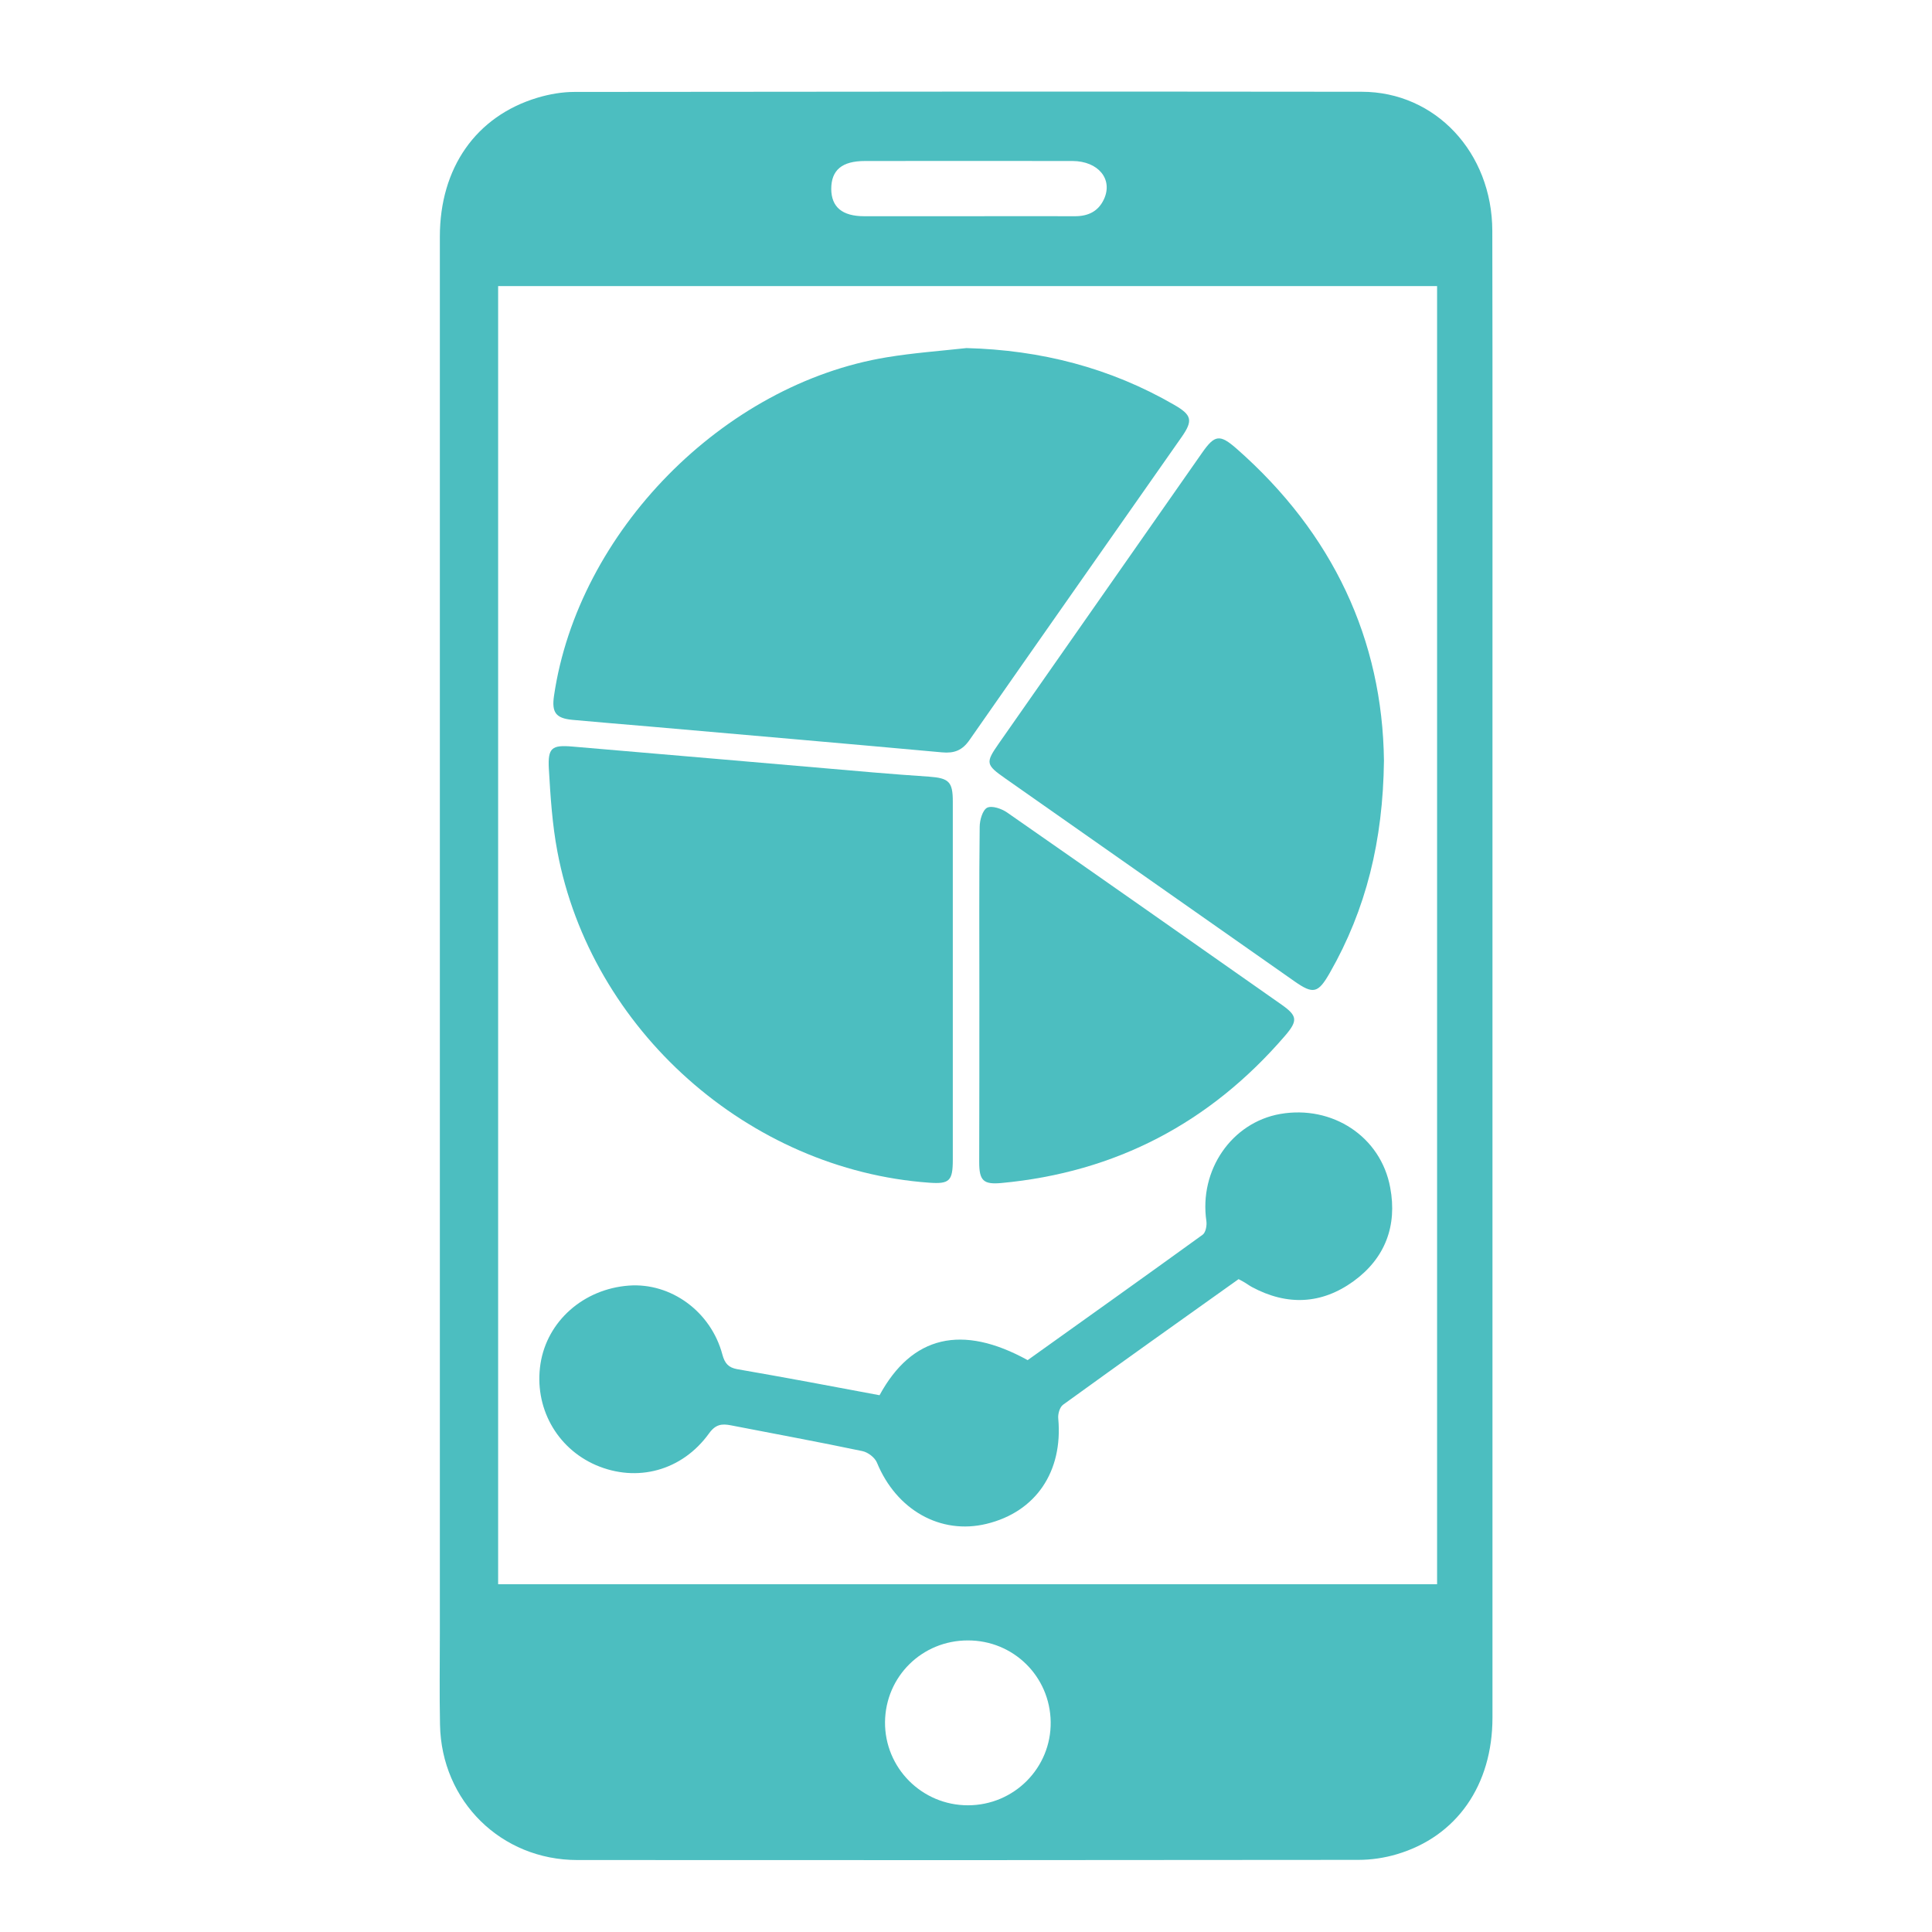
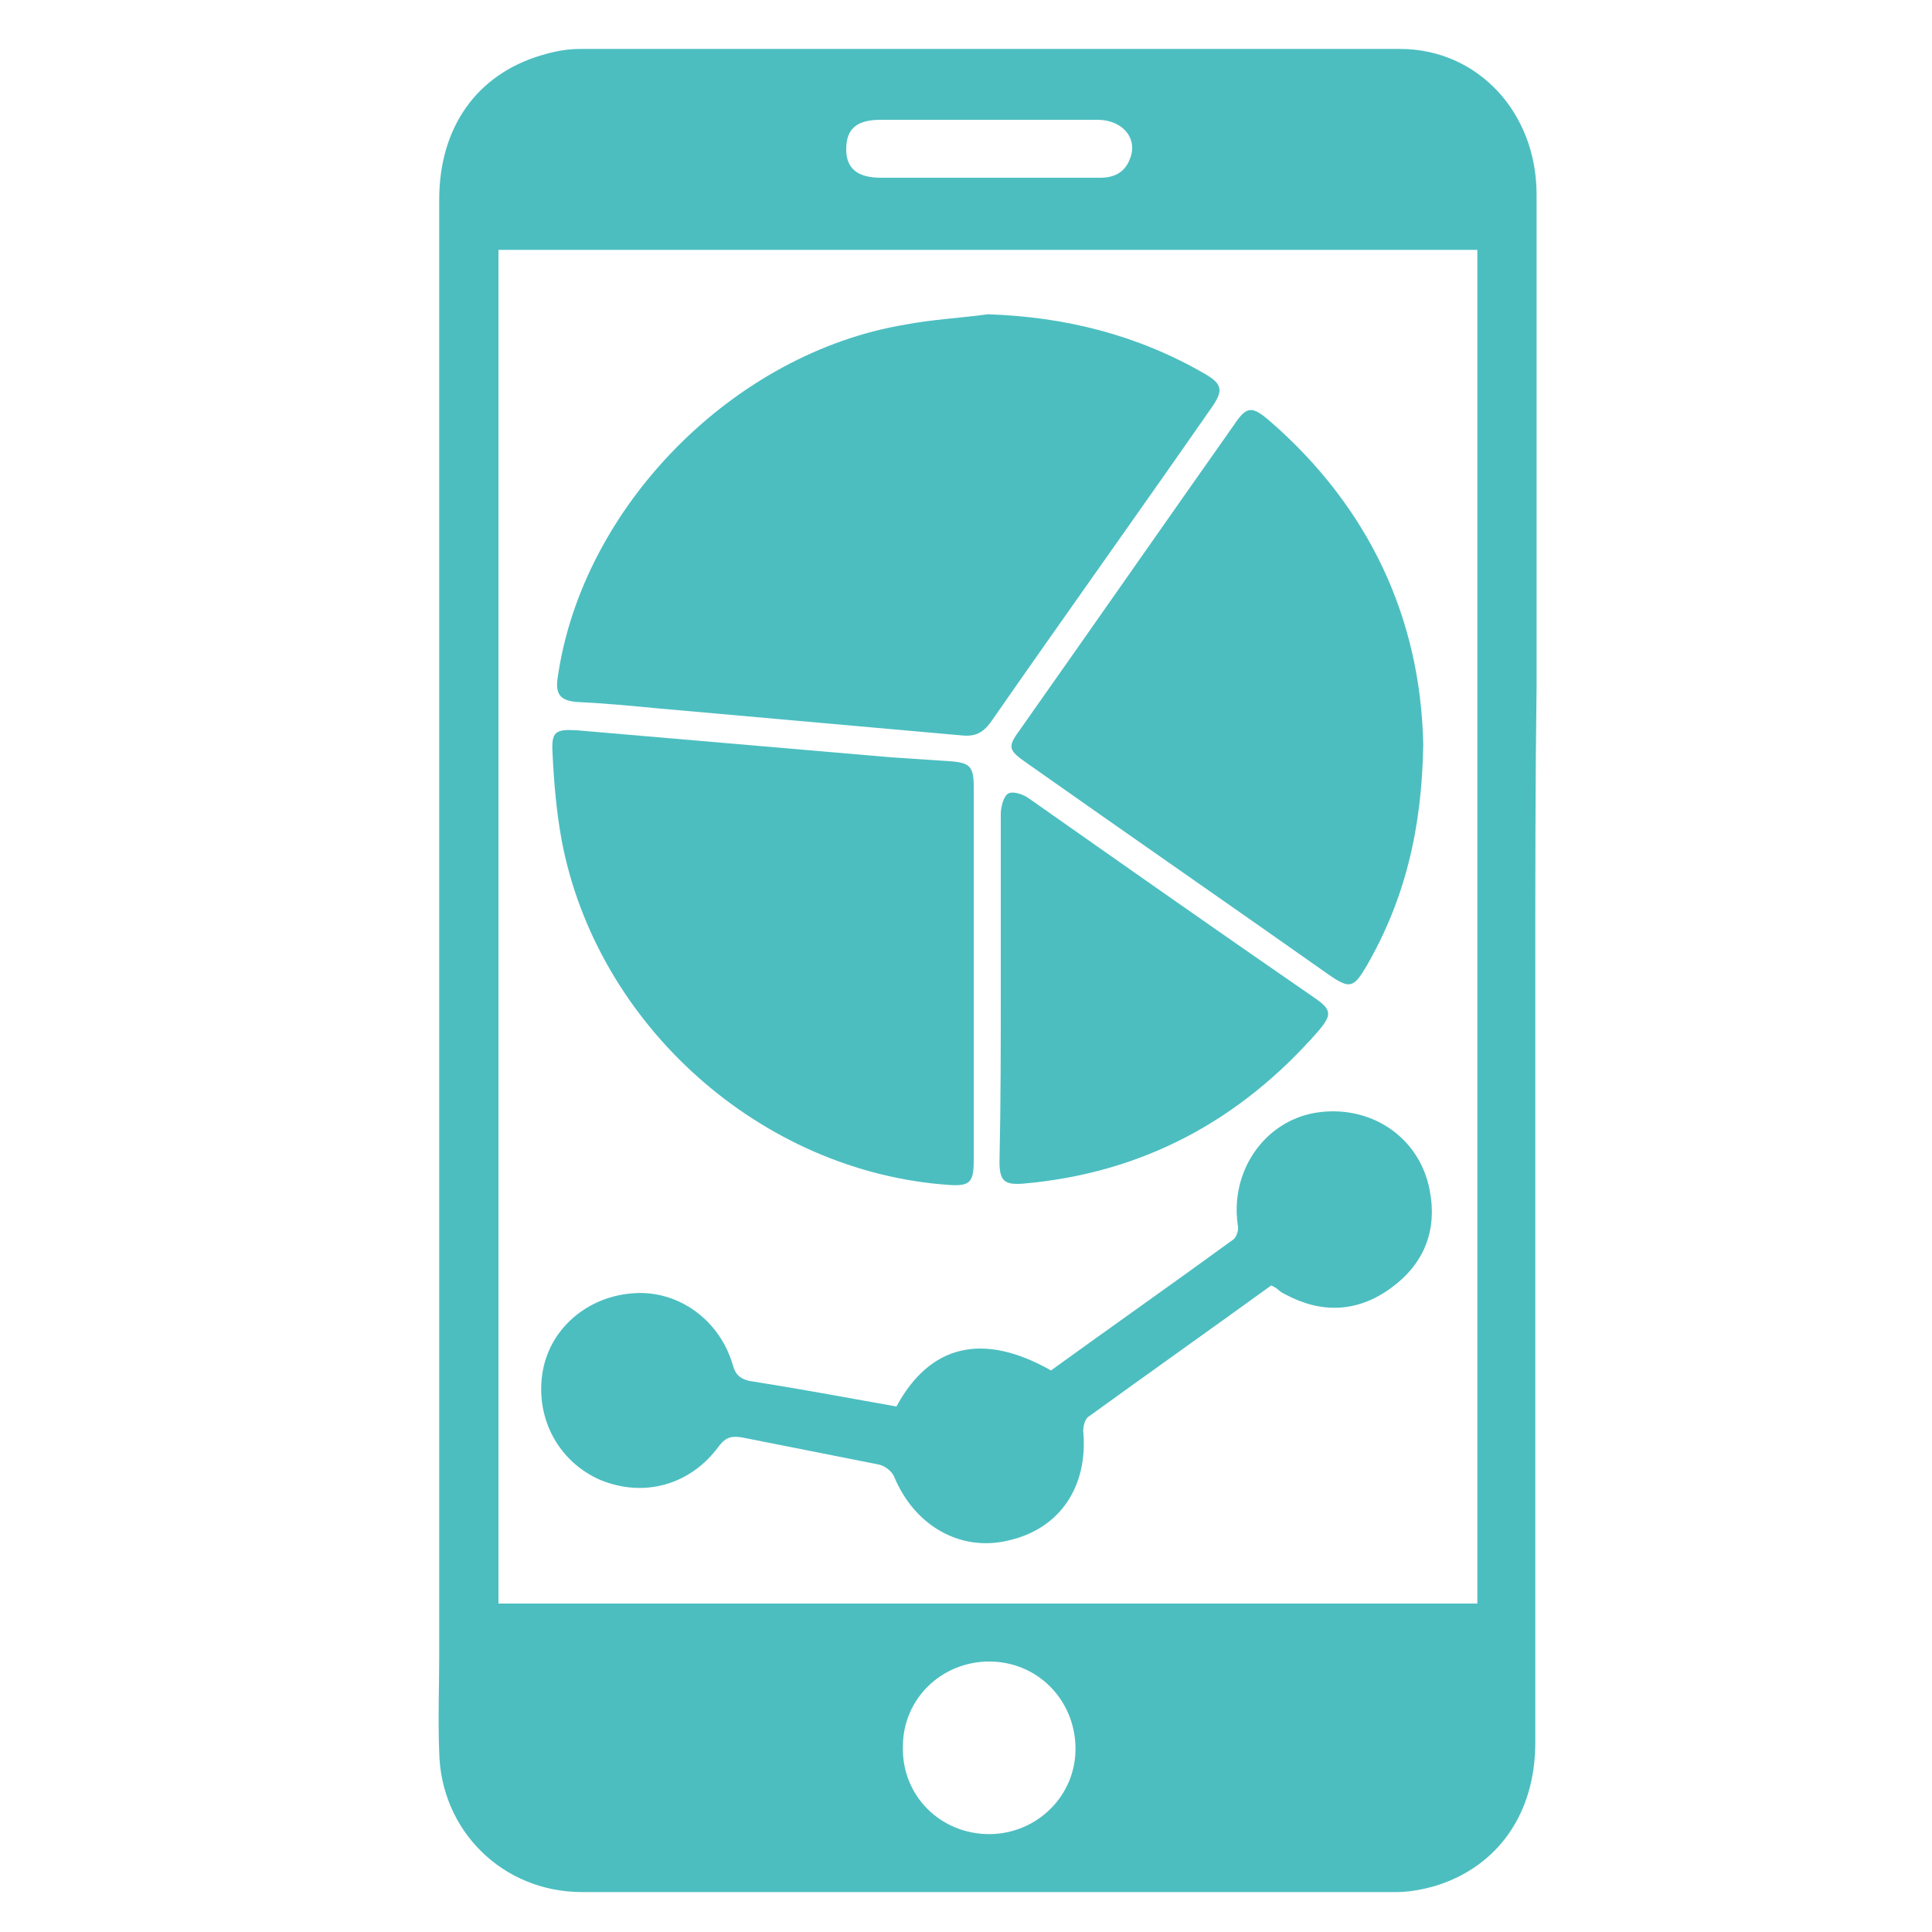
- <svg xmlns="http://www.w3.org/2000/svg" version="1.1" id="Layer_1" x="0px" y="0px" viewBox="0 0 1200 1200" style="enable-background:new 0 0 1200 1200;" xml:space="preserve">
+ <svg xmlns="http://www.w3.org/2000/svg" version="1.1" id="Layer_1" x="0px" y="0px" viewBox="1110 -60 150 150" style="enable-background:new 1110 -60 150 150;" xml:space="preserve">
  <style type="text/css">
	.st0{fill:#4CBEC0;}
</style>
  <g id="XMLID_10465_">
-     <path id="XMLID_10476_" class="st0" d="M927,607.2c0,153.2,0,306.4,0,459.6c0,42-22.2,73.9-59.4,84.9c-7.7,2.3-15.9,3.5-23.9,3.5   c-161.7,0.2-323.4,0.2-485.1,0.1c-47.3,0-84.4-36.5-85.3-84c-0.4-19-0.1-38-0.1-56.9c0-289.1,0-578.3,0-867.4   c0-42.7,22.4-74.8,60.6-86.3c7.4-2.2,15.3-3.6,22.9-3.6c163-0.2,326.1-0.3,489.1-0.1c45.7,0,81,37.7,81.1,86.4   c0.2,97.6,0.1,195.2,0.1,292.9C927,493.3,927,550.2,927,607.2z M309.4,984c195.1,0,389.1,0,583.2,0c0-269.2,0-537.8,0-806.3   c-194.8,0-388.8,0-583.2,0C309.4,446.6,309.4,715,309.4,984z M601.2,1121.3c28.7,0,51.8-23.3,51.4-51.8   c-0.4-28.3-23.2-50.7-51.5-50.6c-28.4,0-51.1,22.4-51.4,50.7C549.5,1098.1,572.6,1121.3,601.2,1121.3z M600.7,134.3   c22.3,0,44.6-0.1,67,0c8.2,0,14.5-3,18-10.6c5.7-12.4-3.5-23.6-19.5-23.7c-43-0.1-85.9,0-128.9,0c-14.3,0-21,5.6-21,17.4   c0.1,11.2,6.8,16.9,20.5,16.9C558.1,134.3,579.4,134.3,600.7,134.3z" />
-     <path id="XMLID_10475_" class="st0" d="M600.3,216.2c46.1,1.2,89.2,12.2,129.1,35.3c10.9,6.3,11.7,9.7,4.5,20   C690,334.2,646,396.8,602.2,459.6c-4.5,6.5-9.5,8.4-17.1,7.7c-60.4-5.5-120.7-10.7-181.1-16c-16.2-1.4-32.4-2.7-48.6-4.2   c-10.2-1-12.8-4.6-11.3-14.9c14.9-101.8,105-193.6,206.8-210.3C567.3,219.2,583.8,218,600.3,216.2z" />
-     <path id="XMLID_10474_" class="st0" d="M591.8,609.6c0,36.9,0,73.9,0,110.8c0,13.1-2.1,15.1-14.6,14.2c-112.2-8-210.2-95-231-205.7   c-3.2-16.9-4.3-34.2-5.3-51.4c-0.7-13,1.8-14.9,14.6-13.8c62.4,5.3,124.8,10.7,187.2,16.1c11.5,1,23,1.8,34.4,2.6   c12.3,0.9,14.7,3.2,14.7,15.4C591.8,535,591.8,572.3,591.8,609.6z" />
-     <path id="XMLID_10473_" class="st0" d="M859.6,472.5c-0.6,49.8-11.1,92.3-33.6,131.7c-7.3,12.8-10.3,13.5-22,5.3   c-59.9-42-119.8-84-179.6-126c-12.1-8.5-12.4-9.7-4.1-21.6c42.1-60.2,84.2-120.4,126.3-180.6c7.9-11.3,11-11.8,21.6-2.5   C828,331.4,858.7,397.4,859.6,472.5z" />
-     <path id="XMLID_10472_" class="st0" d="M546.3,866.6c20.1-37,51.2-44.3,92-21.8c36.1-25.8,72.5-51.7,108.7-77.9   c1.9-1.4,2.7-5.7,2.3-8.5c-4.6-31.6,15.7-61.2,45.9-66.5c32.3-5.6,62.5,14,68.3,45.8c4.4,23.6-3.1,43.8-22.8,58.1   c-19.9,14.4-41.3,15.3-63.1,3.6c-1.5-0.8-2.8-1.8-4.3-2.7c-1.1-0.7-2.3-1.3-4-2.2c-36.4,25.9-72.8,51.8-109,78   c-2.1,1.5-3.3,5.8-3,8.6c3,32.9-13.9,58-44.6,65.4c-28.5,6.9-55.9-8.6-68-38c-1.3-3.2-5.6-6.5-9.1-7.2c-27.1-5.7-54.4-10.7-81.6-16   c-5.6-1.1-9.5-0.7-13.6,5c-16.8,23.3-44.8,30.7-70.3,19.7c-24.6-10.7-38.5-36.2-34.4-62.9c4.1-26.5,26.7-46.5,54.9-48.6   c26.1-1.9,51,16.1,58.1,42.9c1.5,5.5,3.8,8,9.1,9C487.3,855.5,516.5,861,546.3,866.6z" />
-     <path id="XMLID_10471_" class="st0" d="M608.3,617.2c0-34.5-0.2-69.1,0.2-103.6c0-4.2,1.8-10.4,4.6-11.9c3-1.5,9.1,0.6,12.5,3   c56.9,39.6,113.7,79.5,170.4,119.3c9.8,6.9,10.3,9.9,2.1,19.4c-46.5,54-105.1,84.8-176.2,91.4c-11.1,1-13.7-1.5-13.7-13   C608.3,687,608.3,652.1,608.3,617.2z" />
+     <path id="XMLID_10476_" class="st0" d="M1229.2,15.4c0,20,0,39.9,0,59.9c0,5.5-2.9,9.6-7.7,11.1c-1,0.3-2.1,0.5-3.1,0.5   c-21.1,0-42.2,0-63.2,0c-6.2,0-11-4.8-11.1-10.9c-0.1-2.5,0-5,0-7.4c0-37.7,0-75.4,0-113.1c0-5.6,2.9-9.7,7.9-11.2   c1-0.3,2-0.5,3-0.5c21.2,0,42.5,0,63.7,0c6,0,10.6,4.9,10.6,11.3c0,12.7,0,25.4,0,38.2C1229.2,0.5,1229.2,8,1229.2,15.4z    M1148.7,64.5c25.4,0,50.7,0,76,0c0-35.1,0-70.1,0-105.1c-25.4,0-50.7,0-76,0C1148.7-5.5,1148.7,29.4,1148.7,64.5z M1186.8,82.4   c3.7,0,6.8-3,6.7-6.8c-0.1-3.7-3-6.6-6.7-6.6c-3.7,0-6.7,2.9-6.7,6.6C1180,79.4,1183,82.4,1186.8,82.4z M1186.7-46.2   c2.9,0,5.8,0,8.7,0c1.1,0,1.9-0.4,2.3-1.4c0.7-1.6-0.5-3.1-2.5-3.1c-5.6,0-11.2,0-16.8,0c-1.9,0-2.7,0.7-2.7,2.3   c0,1.5,0.9,2.2,2.7,2.2C1181.2-46.2,1183.9-46.2,1186.7-46.2z" />
+     <path id="XMLID_10475_" class="st0" d="M1186.7-35.6c6,0.2,11.6,1.6,16.8,4.6c1.4,0.8,1.5,1.3,0.6,2.6   c-5.7,8.2-11.5,16.3-17.2,24.5c-0.6,0.8-1.2,1.1-2.2,1c-7.9-0.7-15.7-1.4-23.6-2.1c-2.1-0.2-4.2-0.4-6.3-0.5   c-1.3-0.1-1.7-0.6-1.5-1.9c1.9-13.3,13.7-25.2,27-27.4C1182.4-35.2,1184.5-35.3,1186.7-35.6z" />
+     <path id="XMLID_10474_" class="st0" d="M1185.6,15.7c0,4.8,0,9.6,0,14.4c0,1.7-0.3,2-1.9,1.9c-14.6-1-27.4-12.4-30.1-26.8   c-0.4-2.2-0.6-4.5-0.7-6.7c-0.1-1.7,0.2-1.9,1.9-1.8c8.1,0.7,16.3,1.4,24.4,2.1c1.5,0.1,3,0.2,4.5,0.3c1.6,0.1,1.9,0.4,1.9,2   C1185.6,6,1185.6,10.8,1185.6,15.7z" />
+     <path id="XMLID_10473_" class="st0" d="M1220.5-2.2c-0.1,6.5-1.4,12-4.4,17.2c-1,1.7-1.3,1.8-2.9,0.7c-7.8-5.5-15.6-10.9-23.4-16.4   c-1.6-1.1-1.6-1.3-0.5-2.8c5.5-7.8,11-15.7,16.5-23.5c1-1.5,1.4-1.5,2.8-0.3C1216.3-20.6,1220.3-12,1220.5-2.2z" />
+     <path id="XMLID_10472_" class="st0" d="M1179.6,49.2c2.6-4.8,6.7-5.8,12-2.8c4.7-3.4,9.4-6.7,14.2-10.2c0.2-0.2,0.4-0.7,0.3-1.1   c-0.6-4.1,2-8,6-8.7c4.2-0.7,8.1,1.8,8.9,6c0.6,3.1-0.4,5.7-3,7.6c-2.6,1.9-5.4,2-8.2,0.5c-0.2-0.1-0.4-0.2-0.6-0.4   c-0.1-0.1-0.3-0.2-0.5-0.3c-4.7,3.4-9.5,6.8-14.2,10.2c-0.3,0.2-0.4,0.8-0.4,1.1c0.4,4.3-1.8,7.6-5.8,8.5c-3.7,0.9-7.3-1.1-8.9-5   c-0.2-0.4-0.7-0.8-1.2-0.9c-3.5-0.7-7.1-1.4-10.6-2.1c-0.7-0.1-1.2-0.1-1.8,0.7c-2.2,3-5.8,4-9.2,2.6c-3.2-1.4-5-4.7-4.5-8.2   c0.5-3.5,3.5-6.1,7.2-6.3c3.4-0.2,6.6,2.1,7.6,5.6c0.2,0.7,0.5,1,1.2,1.2C1171.9,47.8,1175.7,48.5,1179.6,49.2z" />
+     <path id="XMLID_10471_" class="st0" d="M1187.7,16.7c0-4.5,0-9,0-13.5c0-0.5,0.2-1.4,0.6-1.6c0.4-0.2,1.2,0.1,1.6,0.4   c7.4,5.2,14.8,10.4,22.2,15.5c1.3,0.9,1.3,1.3,0.3,2.5c-6.1,7-13.7,11.1-23,11.9c-1.4,0.1-1.8-0.2-1.8-1.7   C1187.7,25.8,1187.7,21.2,1187.7,16.7z" />
  </g>
</svg>
